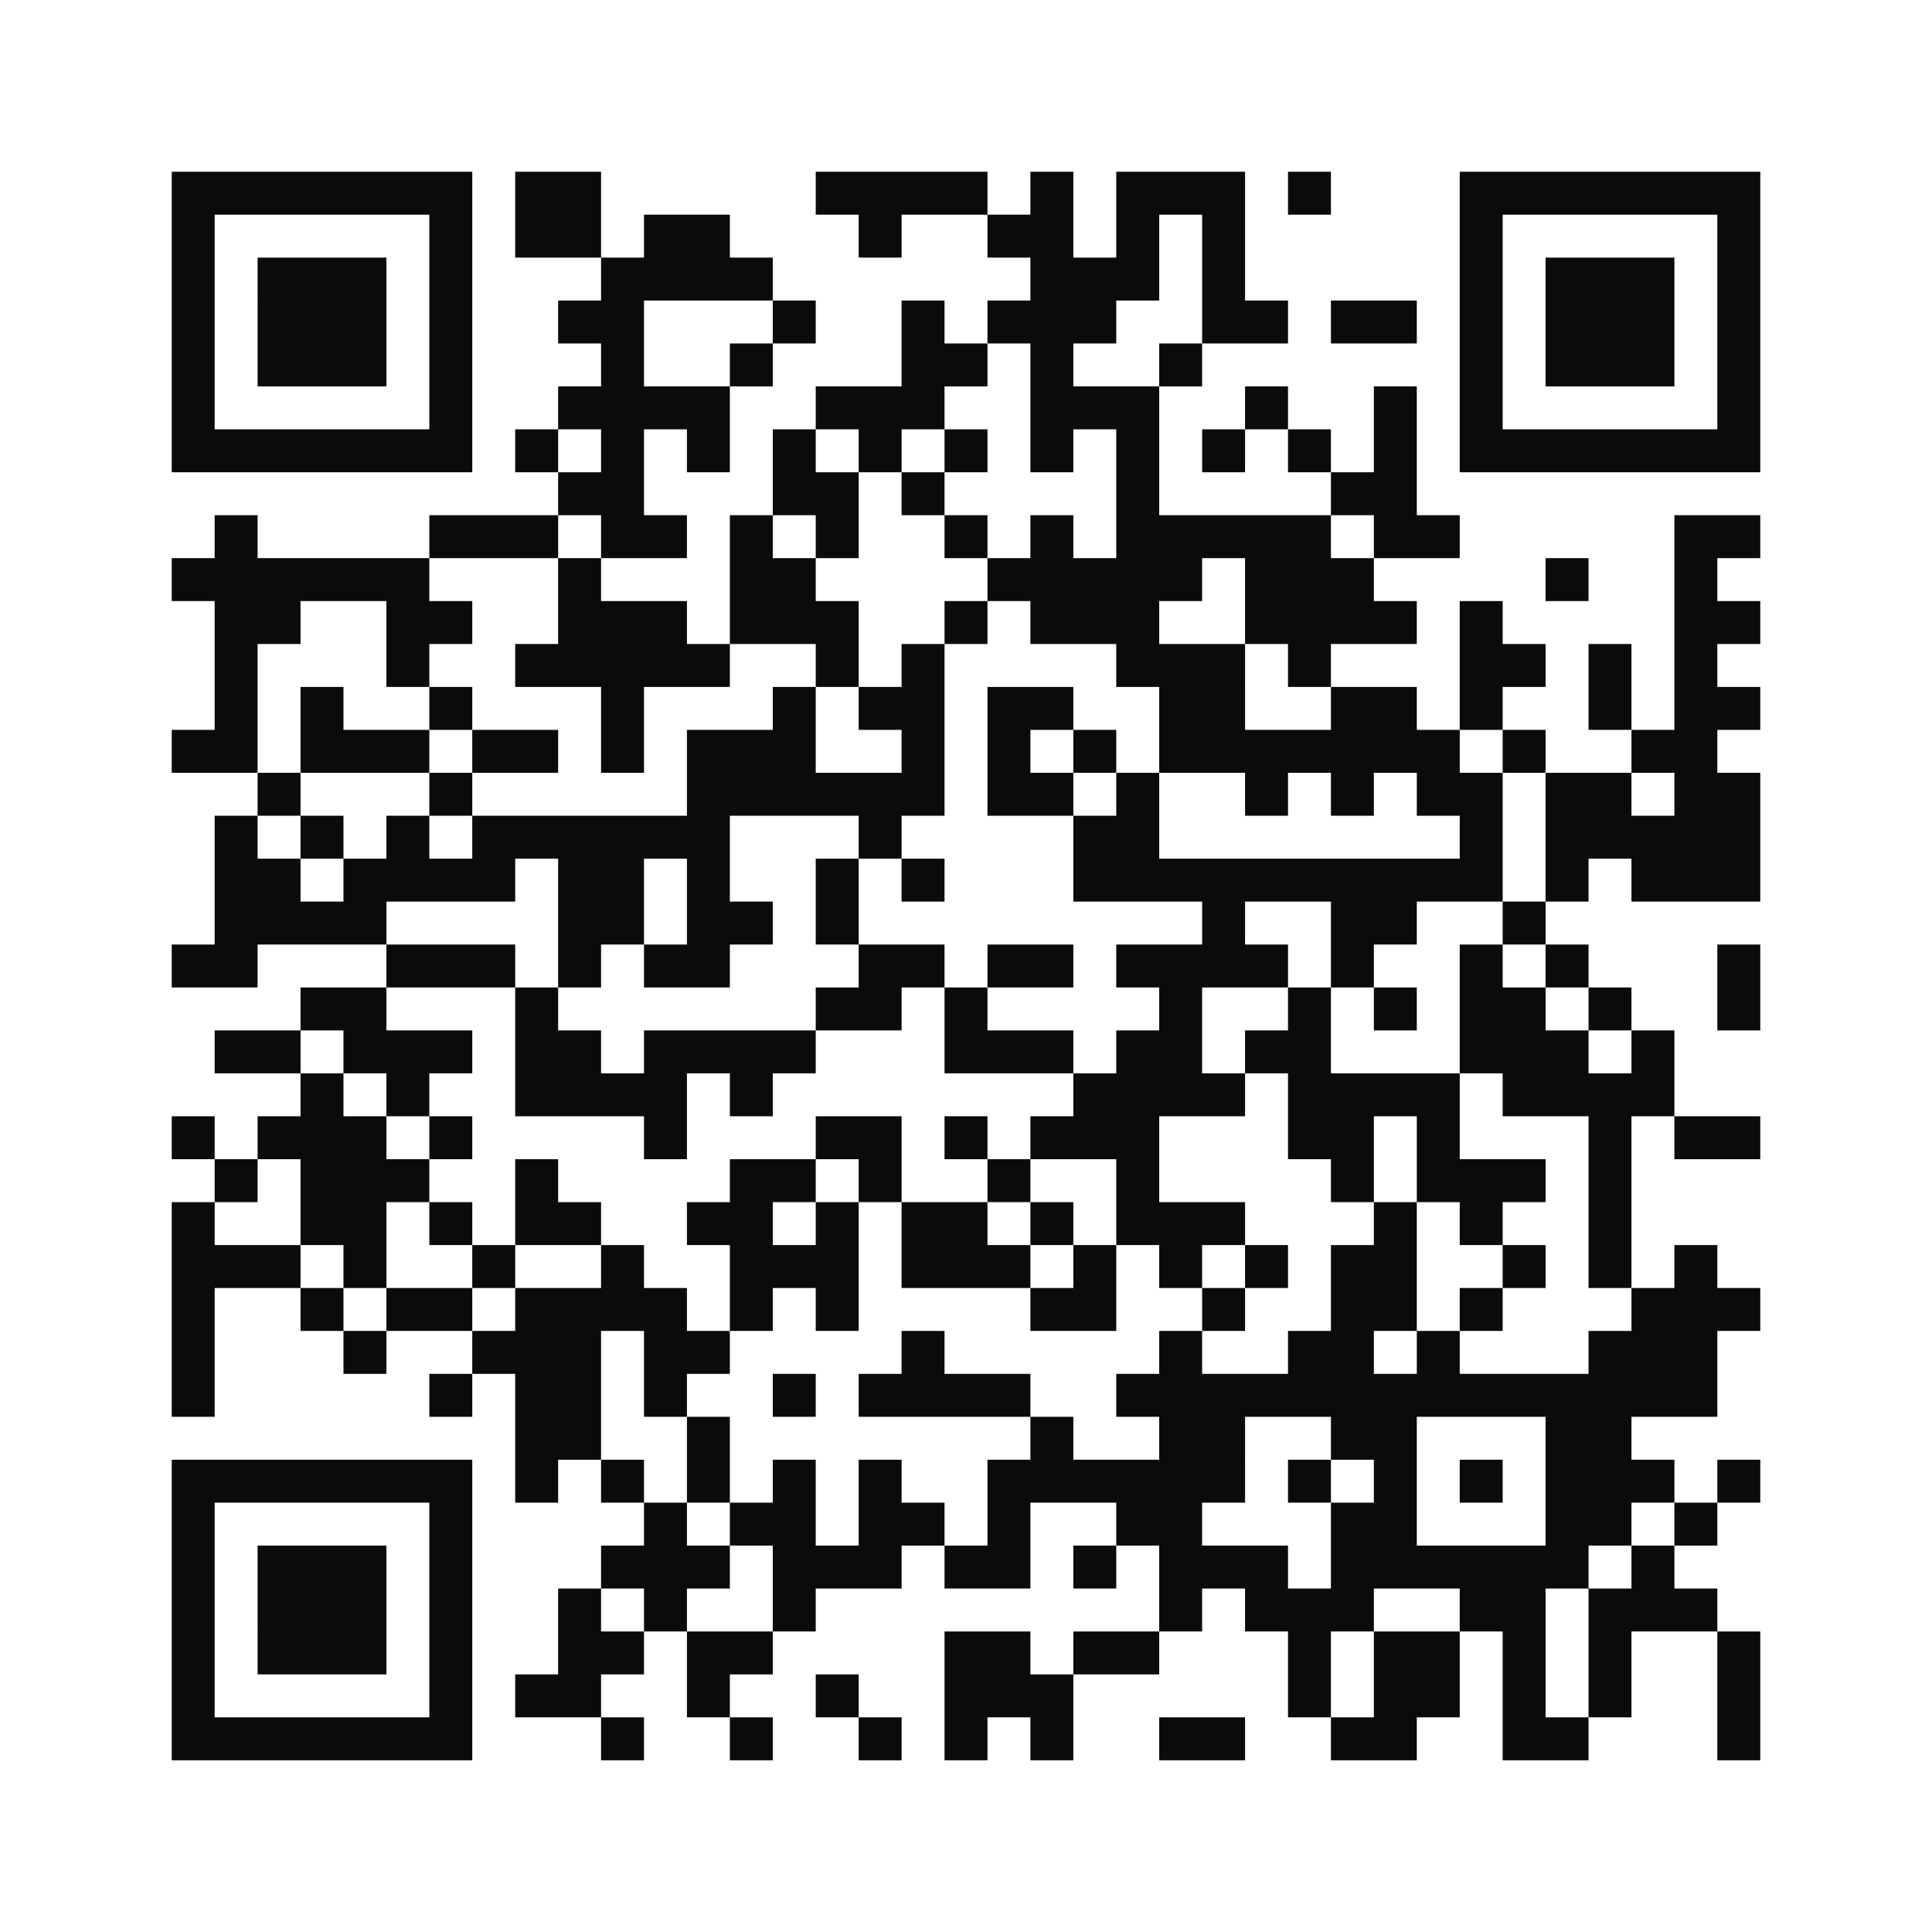
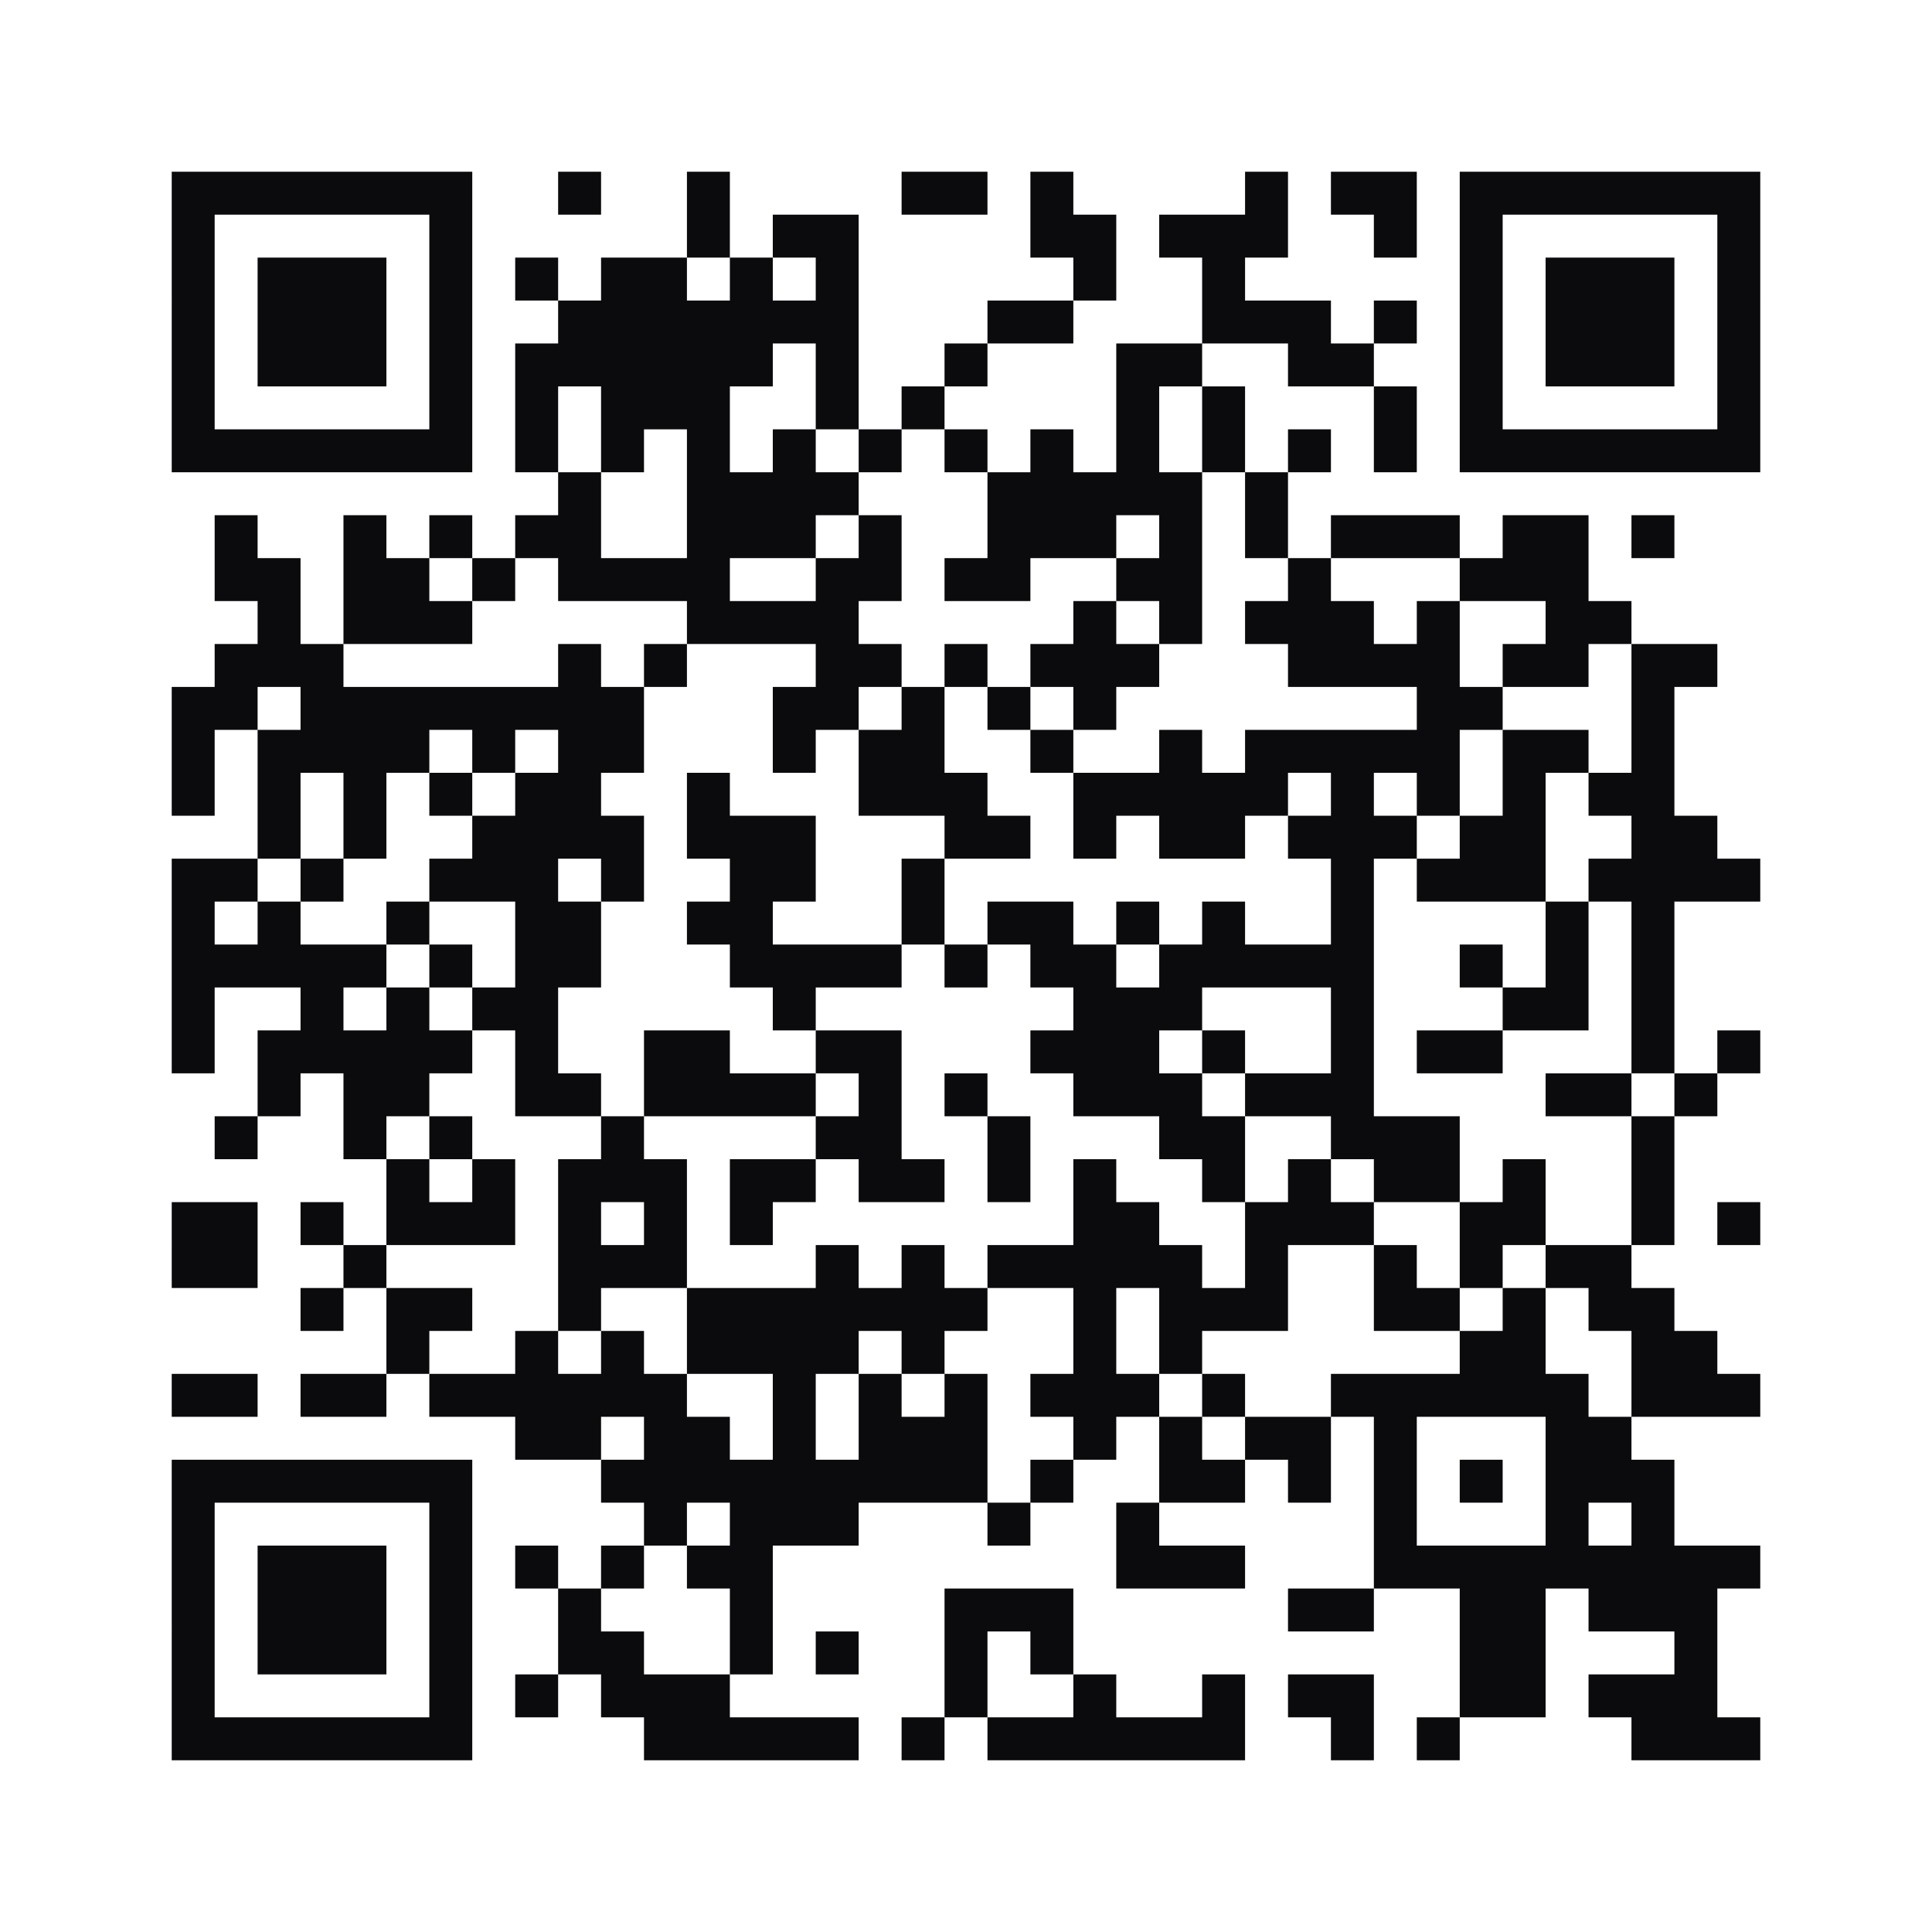
<svg xmlns="http://www.w3.org/2000/svg" width="900" height="900" class="segno">
  <g transform="scale(20)">
    <path fill="#fff" d="M0 0h45v45h-45z" />
-     <path class="qrline" stroke="#0b0a0d" d="M4 4.5h7m1 0h2m5 0h4m1 0h1m1 0h3m1 0h1m3 0h7m-37 1h1m5 0h1m1 0h2m1 0h2m3 0h1m2 0h2m1 0h1m1 0h1m5 0h1m5 0h1m-37 1h1m1 0h3m1 0h1m3 0h4m6 0h3m1 0h1m5 0h1m1 0h3m1 0h1m-37 1h1m1 0h3m1 0h1m2 0h2m3 0h1m2 0h1m1 0h3m2 0h2m1 0h2m1 0h1m1 0h3m1 0h1m-37 1h1m1 0h3m1 0h1m3 0h1m2 0h1m3 0h2m1 0h1m2 0h1m6 0h1m1 0h3m1 0h1m-37 1h1m5 0h1m2 0h4m2 0h3m2 0h3m2 0h1m2 0h1m1 0h1m5 0h1m-37 1h7m1 0h1m1 0h1m1 0h1m1 0h1m1 0h1m1 0h1m1 0h1m1 0h1m1 0h1m1 0h1m1 0h1m1 0h7m-28 1h2m3 0h2m1 0h1m4 0h1m4 0h2m-28 1h1m4 0h3m1 0h2m1 0h1m1 0h1m2 0h1m1 0h1m1 0h5m1 0h2m5 0h2m-37 1h6m3 0h1m3 0h2m4 0h5m1 0h3m4 0h1m2 0h1m-35 1h2m2 0h2m2 0h3m1 0h3m2 0h1m1 0h3m2 0h4m1 0h1m4 0h2m-36 1h1m3 0h1m2 0h5m2 0h1m1 0h1m4 0h3m1 0h1m3 0h2m1 0h1m1 0h1m-35 1h1m1 0h1m2 0h1m3 0h1m3 0h1m1 0h2m1 0h2m2 0h2m2 0h2m1 0h1m2 0h1m1 0h2m-37 1h2m1 0h3m1 0h2m1 0h1m1 0h3m2 0h1m1 0h1m1 0h1m1 0h7m1 0h1m2 0h2m-34 1h1m3 0h1m5 0h6m1 0h2m1 0h1m2 0h1m1 0h1m1 0h2m1 0h2m1 0h2m-36 1h1m1 0h1m1 0h1m1 0h6m3 0h1m4 0h2m7 0h1m1 0h5m-36 1h2m1 0h4m1 0h2m1 0h1m2 0h1m1 0h1m3 0h10m1 0h1m1 0h3m-36 1h4m4 0h2m1 0h2m1 0h1m8 0h1m2 0h2m2 0h1m-32 1h2m3 0h3m1 0h1m1 0h2m3 0h2m1 0h2m1 0h4m1 0h1m2 0h1m1 0h1m3 0h1m-34 1h2m3 0h1m6 0h2m1 0h1m4 0h1m2 0h1m1 0h1m1 0h2m1 0h1m2 0h1m-36 1h2m1 0h3m1 0h2m1 0h4m3 0h3m1 0h2m1 0h2m3 0h3m1 0h1m-32 1h1m1 0h1m2 0h4m1 0h1m7 0h4m1 0h4m1 0h4m-35 1h1m1 0h3m1 0h1m4 0h1m3 0h2m1 0h1m1 0h3m3 0h2m1 0h1m3 0h1m1 0h2m-36 1h1m1 0h3m2 0h1m4 0h2m1 0h1m2 0h1m2 0h1m4 0h1m1 0h3m1 0h1m-34 1h1m2 0h2m1 0h1m1 0h2m2 0h2m1 0h1m1 0h2m1 0h1m1 0h3m3 0h1m1 0h1m2 0h1m-34 1h3m1 0h1m2 0h1m2 0h1m2 0h3m1 0h3m1 0h1m1 0h1m1 0h1m1 0h2m2 0h1m1 0h1m1 0h1m-36 1h1m2 0h1m1 0h2m1 0h4m1 0h1m1 0h1m4 0h2m2 0h1m2 0h2m1 0h1m3 0h3m-37 1h1m3 0h1m2 0h3m1 0h2m4 0h1m5 0h1m2 0h2m1 0h1m3 0h3m-36 1h1m5 0h1m1 0h2m1 0h1m2 0h1m1 0h4m2 0h14m-28 1h2m2 0h1m7 0h1m2 0h2m2 0h2m3 0h2m-34 1h7m1 0h1m1 0h1m1 0h1m1 0h1m1 0h1m2 0h6m1 0h1m1 0h1m1 0h1m1 0h3m1 0h1m-37 1h1m5 0h1m4 0h1m1 0h2m1 0h2m1 0h1m2 0h2m3 0h2m3 0h2m1 0h1m-36 1h1m1 0h3m1 0h1m3 0h3m1 0h3m1 0h2m1 0h1m1 0h3m1 0h6m1 0h1m-35 1h1m1 0h3m1 0h1m2 0h1m1 0h1m2 0h1m8 0h1m1 0h3m2 0h2m1 0h3m-36 1h1m1 0h3m1 0h1m2 0h2m1 0h2m4 0h2m1 0h2m3 0h1m1 0h2m1 0h1m1 0h1m2 0h1m-37 1h1m5 0h1m1 0h2m2 0h1m2 0h1m2 0h3m5 0h1m1 0h2m1 0h1m1 0h1m2 0h1m-37 1h7m3 0h1m2 0h1m2 0h1m1 0h1m1 0h1m2 0h2m2 0h2m2 0h2m3 0h1" />
+     <path class="qrline" stroke="#0b0a0d" d="M4 4.5h7m2 0h1m2 0h1m4 0h2m1 0h1m4 0h1m1 0h2m1 0h7m-37 1h1m5 0h1m5 0h1m1 0h2m4 0h2m1 0h3m2 0h1m1 0h1m5 0h1m-37 1h1m1 0h3m1 0h1m1 0h1m1 0h2m1 0h1m1 0h1m5 0h1m2 0h1m5 0h1m1 0h3m1 0h1m-37 1h1m1 0h3m1 0h1m2 0h7m3 0h2m3 0h3m1 0h1m1 0h1m1 0h3m1 0h1m-37 1h1m1 0h3m1 0h1m1 0h6m1 0h1m2 0h1m3 0h2m2 0h2m2 0h1m1 0h3m1 0h1m-37 1h1m5 0h1m1 0h1m1 0h3m2 0h1m1 0h1m4 0h1m1 0h1m3 0h1m1 0h1m5 0h1m-37 1h7m1 0h1m1 0h1m1 0h1m1 0h1m1 0h1m1 0h1m1 0h1m1 0h1m1 0h1m1 0h1m1 0h1m1 0h7m-28 1h1m2 0h4m3 0h5m1 0h1m-25 1h1m2 0h1m1 0h1m1 0h2m2 0h3m1 0h1m2 0h3m1 0h1m1 0h1m1 0h3m1 0h2m1 0h1m-34 1h2m1 0h2m1 0h1m1 0h4m2 0h2m1 0h2m2 0h2m2 0h1m3 0h3m-31 1h1m1 0h3m5 0h4m5 0h1m1 0h1m1 0h3m1 0h1m2 0h2m-33 1h3m5 0h1m1 0h1m3 0h2m1 0h1m1 0h3m3 0h4m1 0h2m1 0h2m-36 1h2m1 0h8m3 0h2m1 0h1m1 0h1m1 0h1m7 0h2m3 0h1m-35 1h1m1 0h4m1 0h1m1 0h2m3 0h1m1 0h2m2 0h1m2 0h1m1 0h5m1 0h2m1 0h1m-35 1h1m1 0h1m1 0h1m1 0h1m1 0h2m2 0h1m3 0h3m2 0h5m1 0h1m1 0h1m1 0h1m1 0h2m-33 1h1m1 0h1m2 0h4m1 0h3m3 0h2m1 0h1m1 0h2m1 0h3m1 0h2m2 0h2m-36 1h2m1 0h1m2 0h3m1 0h1m2 0h2m2 0h1m9 0h1m1 0h3m1 0h4m-37 1h1m1 0h1m2 0h1m2 0h2m2 0h2m3 0h1m1 0h2m1 0h1m1 0h1m2 0h1m4 0h1m1 0h1m-35 1h5m1 0h1m1 0h2m3 0h4m1 0h1m1 0h2m1 0h5m2 0h1m1 0h1m1 0h1m-35 1h1m2 0h1m1 0h1m1 0h2m5 0h1m6 0h3m3 0h1m3 0h2m1 0h1m-35 1h1m1 0h5m1 0h1m2 0h2m2 0h2m3 0h3m1 0h1m2 0h1m1 0h2m3 0h1m1 0h1m-35 1h1m1 0h2m2 0h2m1 0h4m1 0h1m1 0h1m2 0h3m1 0h3m4 0h2m1 0h1m-35 1h1m2 0h1m1 0h1m3 0h1m4 0h2m2 0h1m3 0h2m2 0h3m4 0h1m-30 1h1m1 0h1m1 0h3m1 0h2m1 0h2m1 0h1m1 0h1m2 0h1m1 0h1m1 0h2m1 0h1m2 0h1m-35 1h2m1 0h1m1 0h3m1 0h1m1 0h1m1 0h1m7 0h2m2 0h3m2 0h2m2 0h1m1 0h1m-37 1h2m2 0h1m4 0h3m3 0h1m1 0h1m1 0h5m1 0h1m2 0h1m1 0h1m1 0h2m-31 1h1m1 0h2m2 0h1m2 0h7m2 0h1m1 0h3m2 0h2m1 0h1m1 0h2m-30 1h1m2 0h1m1 0h1m1 0h4m1 0h1m3 0h1m1 0h1m6 0h2m2 0h2m-36 1h2m1 0h2m1 0h6m2 0h1m1 0h1m1 0h1m1 0h3m1 0h1m2 0h6m1 0h3m-29 1h2m1 0h2m1 0h1m1 0h3m2 0h1m1 0h1m1 0h2m1 0h1m3 0h2m-34 1h7m3 0h9m1 0h1m2 0h2m1 0h1m1 0h1m1 0h1m1 0h3m-35 1h1m5 0h1m4 0h1m1 0h3m3 0h1m2 0h1m5 0h1m3 0h1m1 0h1m-35 1h1m1 0h3m1 0h1m1 0h1m1 0h1m1 0h2m8 0h3m3 0h9m-37 1h1m1 0h3m1 0h1m2 0h1m3 0h1m4 0h3m5 0h2m2 0h2m1 0h3m-36 1h1m1 0h3m1 0h1m2 0h2m2 0h1m1 0h1m2 0h1m1 0h1m9 0h2m3 0h1m-36 1h1m5 0h1m1 0h1m1 0h3m5 0h1m2 0h1m2 0h1m1 0h2m2 0h2m1 0h3m-36 1h7m4 0h5m1 0h1m1 0h6m2 0h1m1 0h1m4 0h3" />
  </g>
</svg>
